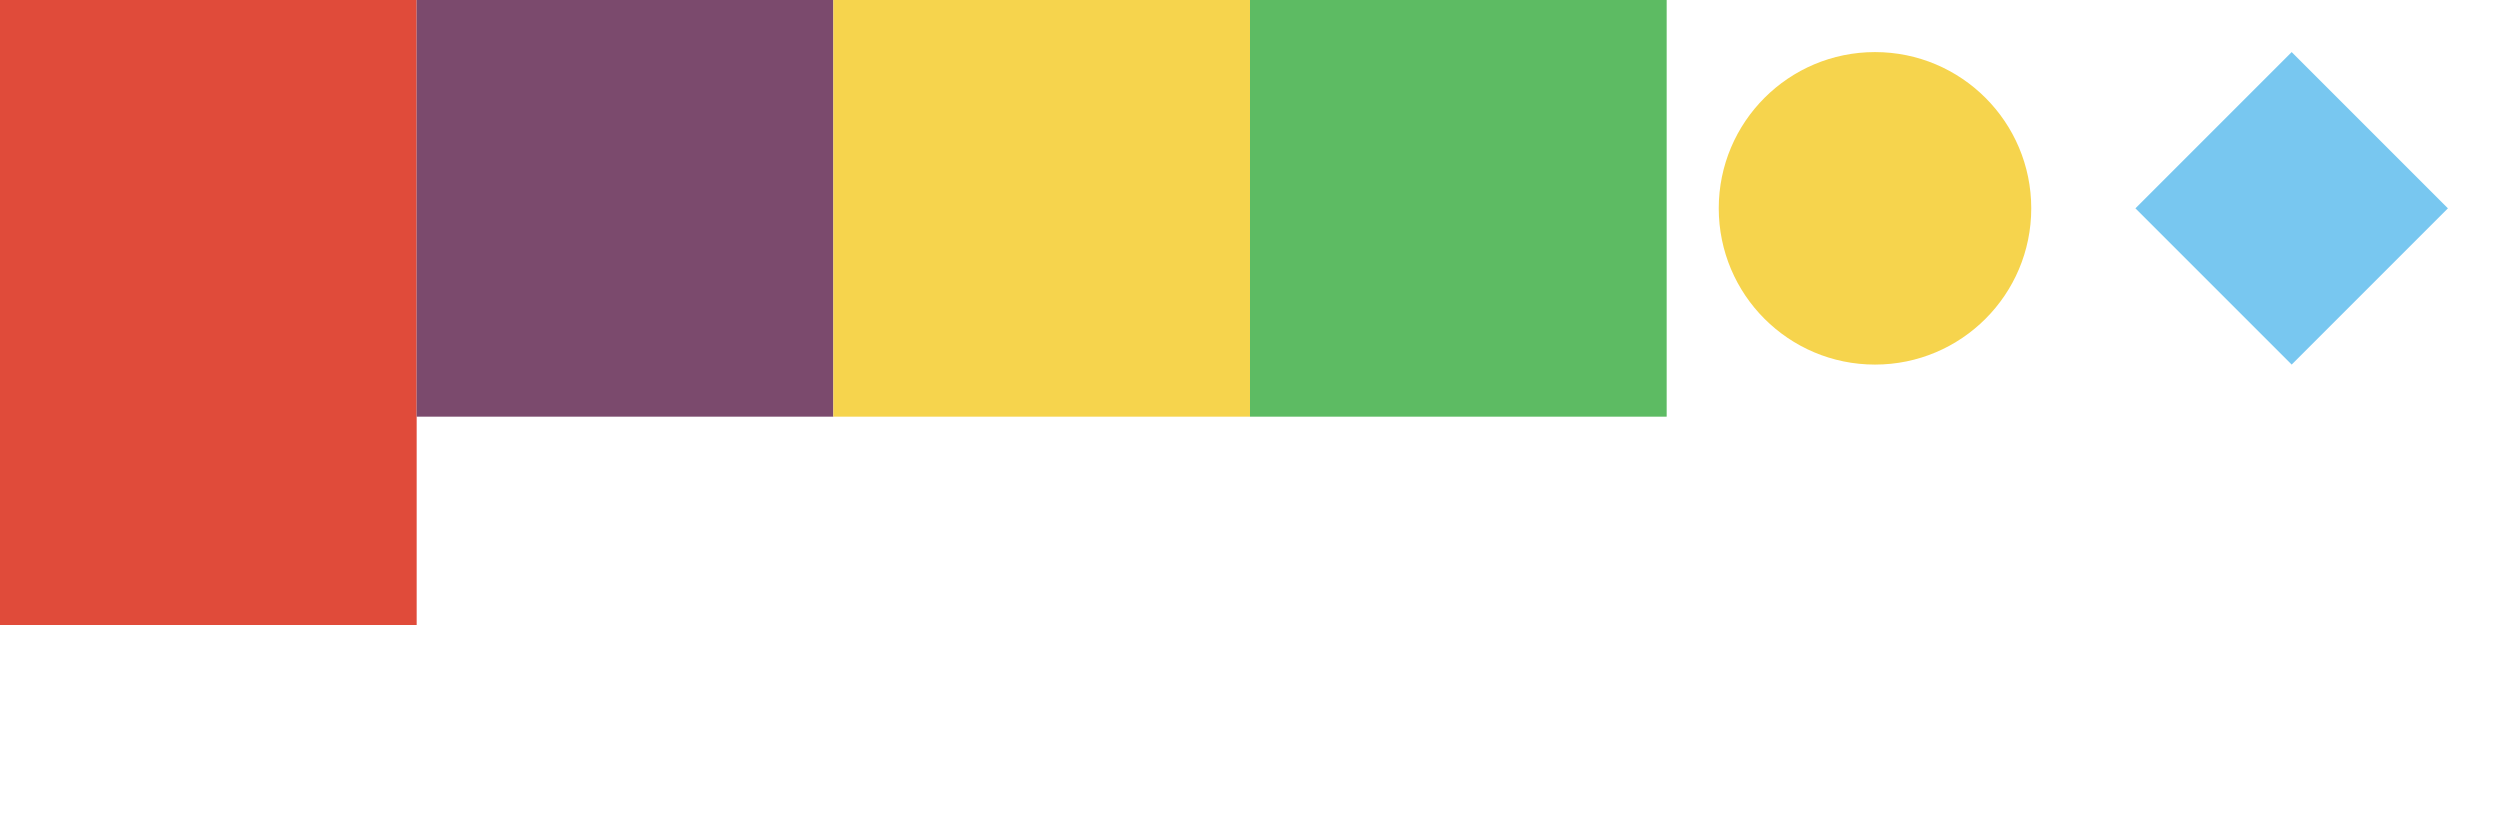
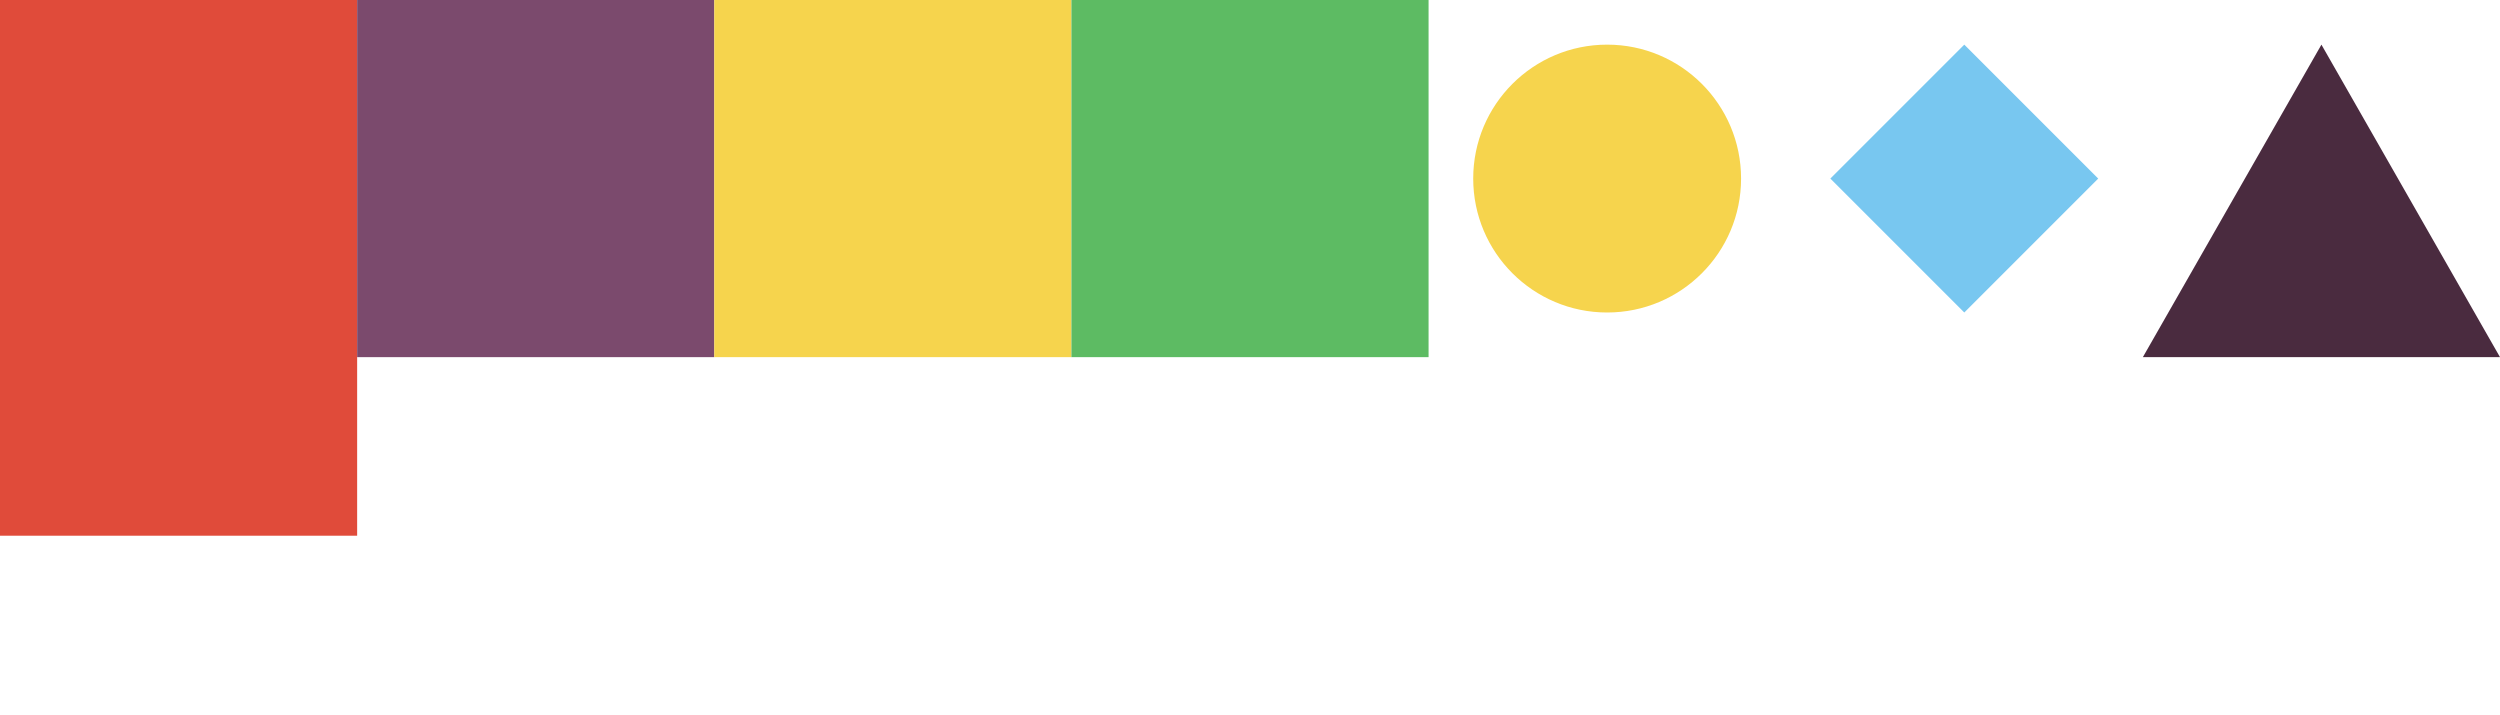
- <svg xmlns="http://www.w3.org/2000/svg" width="96" height="32" viewBox="0 0 96 32">
-   <rect width="96" height="32" fill="transparent" />
+ <svg xmlns="http://www.w3.org/2000/svg" width="112" height="32" viewBox="0 0 112 32">
+   <rect width="112" height="32" fill="transparent" />
  <rect x="0" y="0" width="16" height="24" fill="#e04b3a" />
  <rect x="16" y="0" width="16" height="16" fill="#7b4a6d" />
  <rect x="32" y="0" width="16" height="16" fill="#f6d44d" />
  <rect x="48" y="0" width="16" height="16" fill="#5dbb63" />
  <circle cx="72" cy="8" r="6" fill="#f6d44d" />
  <polygon points="88,2 94,8 88,14 82,8" fill="#78c7f0" />
+   <polygon points="96,16 112,16 104,2" fill="#4a2b3f" />
</svg>
